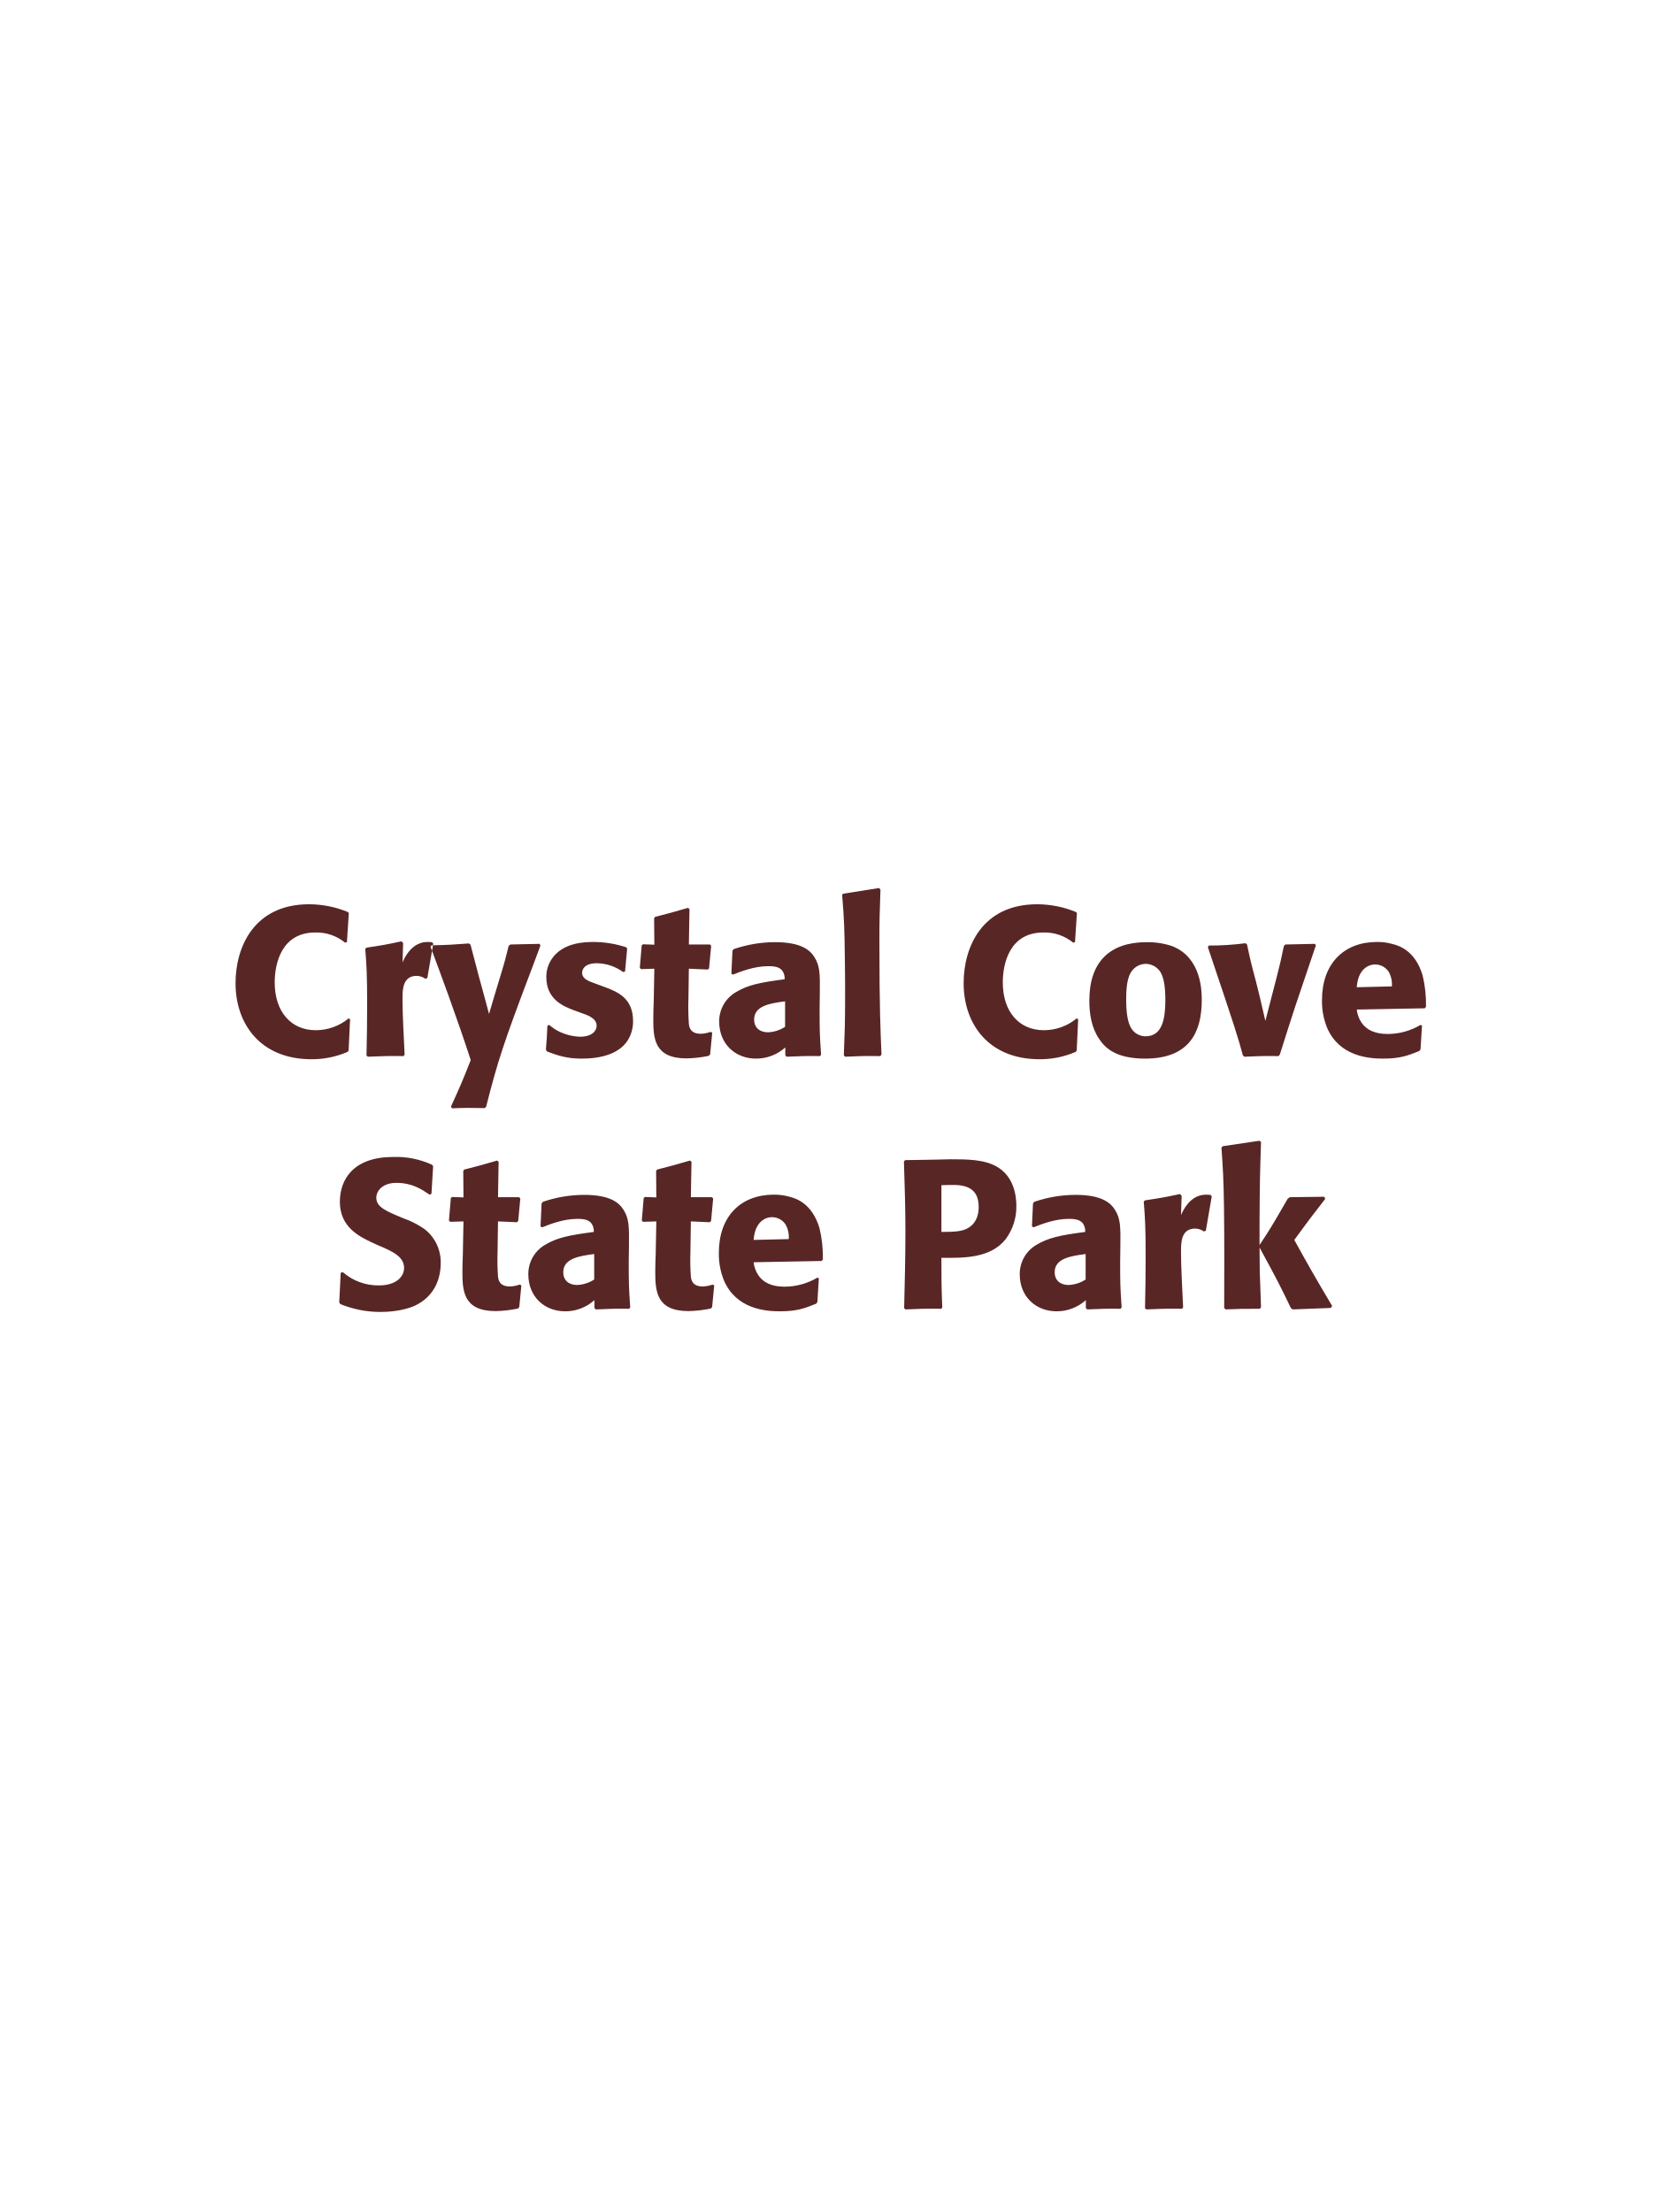
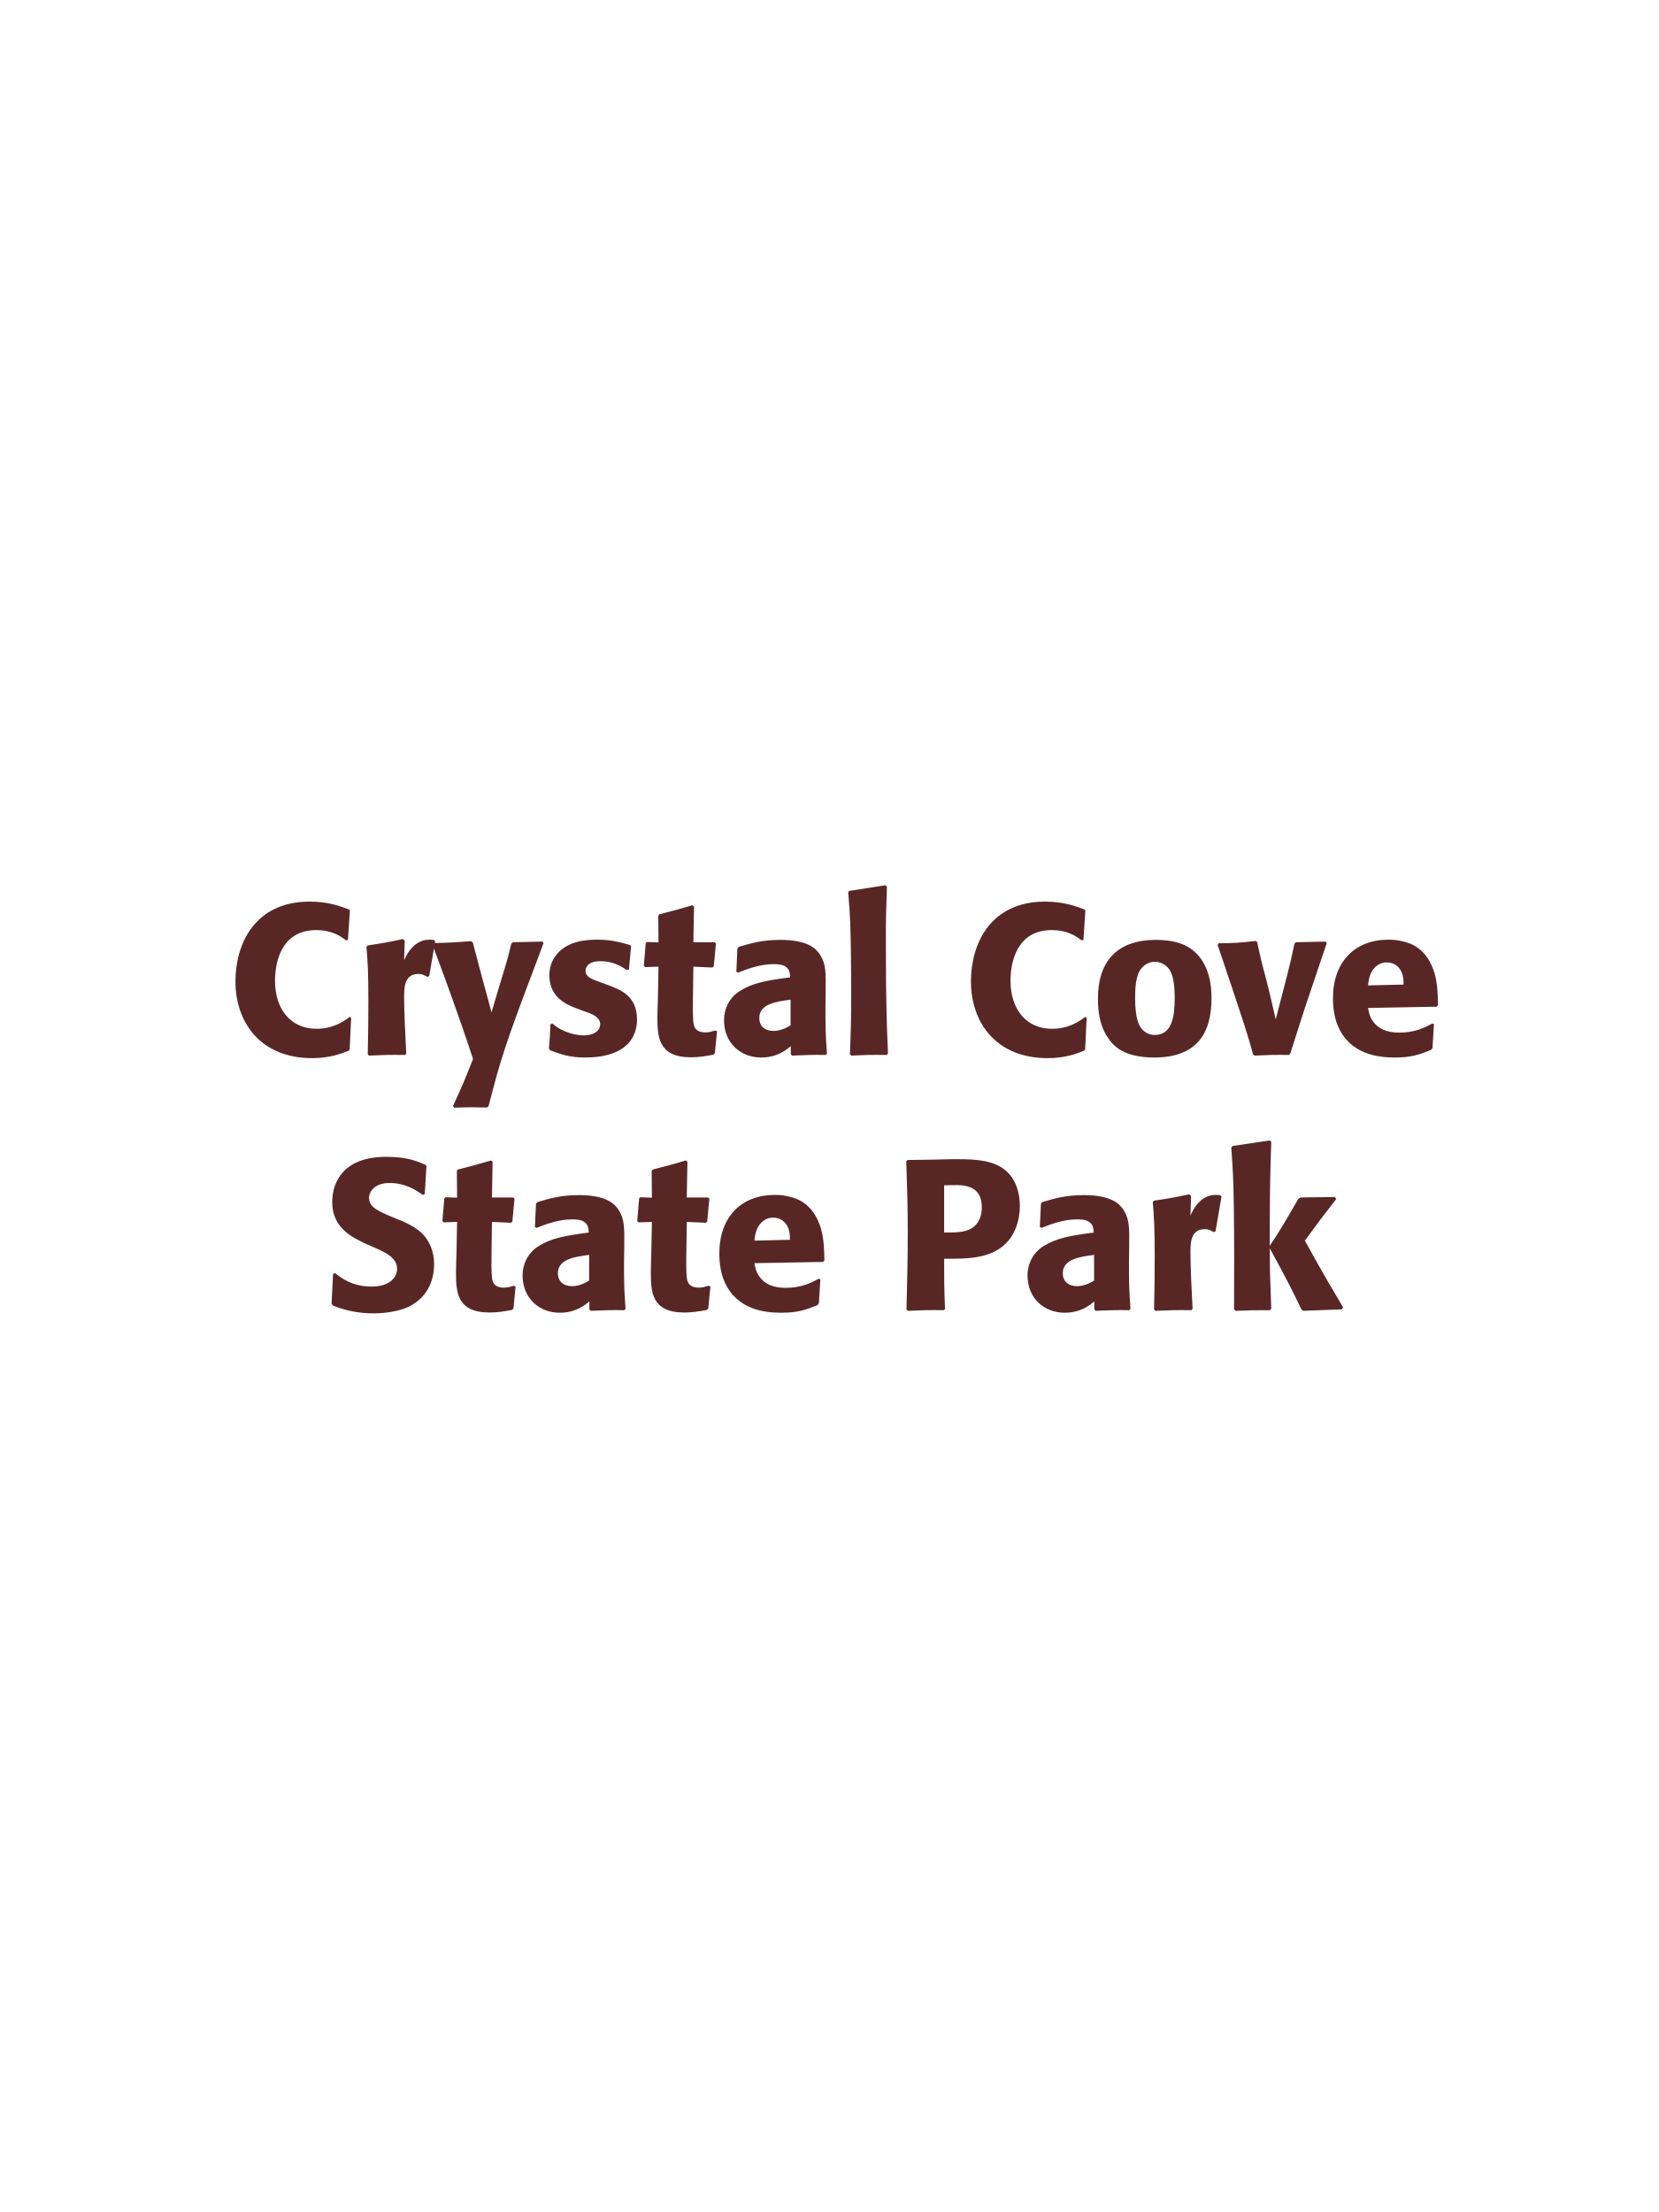
- <svg xmlns="http://www.w3.org/2000/svg" width="612" height="817" viewBox="0 0 612 817">
-   <defs>
-     <style>
-       .cls-1 {
-         fill: #592626;
-         fill-rule: evenodd;
-       }
-     </style>
-   </defs>
-   <path id="Crystal_Cove_State_Park" data-name="Crystal Cove State Park" class="cls-1" d="M128.776,376.144a19.009,19.009,0,0,1-12.211,4.356c-8.866,0-15.088-6.611-15.088-17.655,0-6.689,2.333-18.433,15.01-18.433a16.678,16.678,0,0,1,10.966,3.734l0.7-.156,0.7-10.733-0.311-.389a37.542,37.542,0,0,0-14.388-2.877c-20.143,0-27.143,15.555-27.143,29.165,0,14.933,9.1,28.076,28.076,28.076a33,33,0,0,0,13.3-2.722l0.389-.466,0.544-11.589Zm29.089-14.932,2.178-12.678-0.467-.544c-0.544,0-1.088-.078-1.633-0.078-3.189,0-6.766,1.789-9.255,7.544l0.233-7.155-0.622-.622c-5.755,1.244-7.233,1.478-12.91,2.333l-0.467.467c0.467,5.833.7,9.333,0.7,20.143,0,6.378-.078,12.755-0.233,19.21l0.466,0.467c5.756-.233,7-0.311,13.222-0.233l0.389-.545c-0.311-6.3-.778-15.088-0.778-20.454,0-3.5,0-8.633,5.289-8.633a5.82,5.82,0,0,1,3.188,1.089Zm41.455-12.6-10.81.234-0.622.544c-1.323,5.366-1.634,6.533-3.5,12.6l-2.022,6.689-1.711,5.833-1.478-5.522-2.256-8.244-3.111-11.822-0.622-.466c-6.066.466-7.388,0.544-13.766,0.7l-0.389.544c2.8,7.389,10.033,26.91,14.855,41.843-3.189,8.088-3.811,9.488-7.311,17.188l0.389,0.622c1.945-.078,4.122-0.156,6.144-0.156,1.945,0,3.967.078,5.911,0.078l0.545-.467c4.277-16.8,6.377-23.332,16.643-50.4,1.167-3.111,2.334-6.144,3.422-9.178Zm20.457,14.622c-2.645-.934-4.744-1.789-4.744-3.967,0-.933.622-3.5,5.444-3.5a16.881,16.881,0,0,1,9.722,3.267l0.7-.233,0.778-8.478-0.389-.466a39.606,39.606,0,0,0-11.9-1.945c-3.811,0-11.433.311-15.477,6.144a11.694,11.694,0,0,0-2.1,6.845c0,8.321,6.455,10.81,10.111,12.21l2.955,1.089c2.1,0.7,5.522,1.866,5.522,4.666,0,1.945-1.789,4.045-6.144,4.045a19.454,19.454,0,0,1-8.244-2.178,17.151,17.151,0,0,1-3.111-2.178l-0.7.311c-0.156,4.045-.233,4.9-0.545,8.789l0.389,0.7c3.811,1.4,7.078,2.644,12.755,2.644,5.911,0,17.577-1.089,18.977-12.21a13.154,13.154,0,0,0,.078-1.711c0-8.556-5.989-10.811-10.266-12.444Zm42.7,17.888a11.68,11.68,0,0,1-3.578.7c-3.967,0-4.278-2.489-4.433-3.656a88.86,88.86,0,0,1-.156-9.41l0.156-10.966,7,0.311,0.467-.467,0.778-8.322-0.467-.466h-7.777L254.7,335.78l-0.544-.467c-5.289,1.555-6.689,1.944-12.211,3.344l-0.311.545,0.078,9.721-4.2-.155-0.467.389-0.7,8.321,0.467,0.467,4.9-.155-0.233,12.366c-0.078,1.944-.156,3.888-0.156,5.91,0,7.156.156,14.855,12.288,14.855a45.191,45.191,0,0,0,8.167-.933l0.544-.544,0.778-8.011Zm40.366-14.233c0.077-7,.077-10.033-1.945-13.3-1.555-2.489-4.666-5.6-14.621-5.6a47.308,47.308,0,0,0-15.244,2.567l-0.467.622-0.389,8.477,0.623,0.311c2.722-1.089,7.777-3.111,12.988-3.111,2.878,0,4.044.467,5.055,1.478a4.9,4.9,0,0,1,1.011,3.344c-9.333,1.245-13.688,2.1-18.354,4.978a12.435,12.435,0,0,0-5.833,10.655c0,8.322,5.988,13.688,13.61,13.688a16.084,16.084,0,0,0,10.811-4.122v2.878l0.466,0.544c5.6-.233,7.311-0.311,12.366-0.233l0.389-.545c-0.544-7.621-.544-9.566-0.544-16.877ZM290.01,379.255a12.6,12.6,0,0,1-6.3,2.022c-2.8,0-5.133-1.477-5.133-4.744,0-5.133,6.144-5.988,11.433-6.688v9.41Zm35.622,10.266c-0.388-8.944-.777-17.11-0.777-41.687,0-7.388.077-10.888,0.389-19.287L324.7,328l-13.3,2.1-0.311.467c0.777,9.488.855,12.055,1.011,24.654,0.078,4.589.078,9.177,0.078,13.766,0,8.4-.156,13.066-0.467,20.766l0.467,0.544c5.21-.233,7.31-0.311,12.988-0.233Zm72.1-13.377a19.006,19.006,0,0,1-12.21,4.356c-8.867,0-15.089-6.611-15.089-17.655,0-6.689,2.334-18.433,15.011-18.433a16.678,16.678,0,0,1,10.966,3.734l0.7-.156,0.7-10.733-0.311-.389a37.542,37.542,0,0,0-14.388-2.877c-20.144,0-27.143,15.555-27.143,29.165,0,14.933,9.1,28.076,28.076,28.076a32.991,32.991,0,0,0,13.3-2.722l0.389-.466,0.545-11.589Zm46.2-6.766c0-3.033,0-15.633-10.888-19.91a27.958,27.958,0,0,0-9.489-1.478c-13.532,0-21.154,7.233-21.154,21.543,0,4.978.778,10.033,3.655,14.233C408.077,386.8,411.888,391,423.01,391,439.5,391,443.931,381.044,443.931,369.378Zm-13.455-.078c0,6.378-.855,13.455-7.31,13.455a6.288,6.288,0,0,1-4.356-1.789c-1.322-1.322-2.8-3.966-2.8-11.51,0-2.256,0-7.233,1.556-9.955a6.44,6.44,0,0,1,5.677-3.5,6.538,6.538,0,0,1,4.978,2.411C430.087,360.667,430.476,365.1,430.476,369.3Zm42.312,20.144c2.488-7.778,3.966-12.6,5.6-17.5,2.1-6.3,5.522-16.41,7.7-22.787l-0.389-.545-10.888.234-0.545.544c-1.088,5.211-1.322,6.3-2.877,12.366l-3.967,15.322-1.944-8.4L464,362.689c-1.944-7.233-2.255-8.71-3.344-13.843l-0.545-.467a102.185,102.185,0,0,1-13.61.855l-0.311.623c10.344,30.643,11.2,33.52,12.91,39.9l0.545,0.544c5.055-.233,7.077-0.311,12.677-0.233Zm51.955-10.889A23.769,23.769,0,0,1,512.61,381.9c-4.667,0-7.855-1.478-9.722-4.278a11,11,0,0,1-1.711-4.744l25.121-.467,0.467-.544a45.607,45.607,0,0,0-1.245-11.589c-2.722-9.177-8.71-11.044-11.355-11.666a19.933,19.933,0,0,0-5.522-.7c-12.21,0-20.3,8.011-20.3,21.466a25.873,25.873,0,0,0,1.867,10.188C494.722,390.066,505.3,391,510.9,391c6.455,0,9.255-1.167,13.377-2.8l0.467-.622,0.544-8.788Zm-23.566-13.921c0.233-2.411.778-5.678,3.733-7.544A5.969,5.969,0,0,1,513,358.956a9.5,9.5,0,0,1,1.166,5.367ZM148.96,449.956c-6.533-2.722-9.955-4.122-9.955-7.622,0-2.411,2.255-5.444,7.388-5.444,5.911,0,9.411,2.411,12.289,4.356l0.7-.312L160,430.746l-0.389-.544a31.855,31.855,0,0,0-14.388-2.878c-14.622,0-19.677,8.244-19.677,16.566,0,9.411,7.311,12.833,11.666,14.933l2.566,1.166c5.367,2.256,9.489,4.2,9.489,8.322,0,2.955-2.567,6.455-9.333,6.455a19.839,19.839,0,0,1-13.3-4.9l-0.778.234-0.544,10.966,0.466,0.622c0.856,0.311,1.711.7,2.567,0.933a38.707,38.707,0,0,0,12.21,1.945c2.333,0,8.244-.234,12.911-2.411,6.533-3.189,9.333-9.1,9.333-15.711a15.415,15.415,0,0,0-5.833-12.366,31.556,31.556,0,0,0-5.989-3.344Zm43.011,24.5a11.669,11.669,0,0,1-3.578.7c-3.966,0-4.277-2.489-4.433-3.655a89.18,89.18,0,0,1-.155-9.411l0.155-10.966,7,0.311,0.467-.467,0.777-8.321-0.466-.467H183.96l0.234-13.066-0.545-.467c-5.288,1.556-6.688,1.945-12.21,3.344l-0.311.545,0.077,9.722-4.2-.156-0.466.389-0.7,8.322,0.467,0.466,4.9-.155-0.233,12.366c-0.078,1.944-.156,3.889-0.156,5.911,0,7.155.156,14.855,12.289,14.855a45.168,45.168,0,0,0,8.166-.934l0.544-.544,0.778-8.011Zm40.366-14.233c0.078-7,.078-10.032-1.944-13.3-1.556-2.489-4.667-5.6-14.622-5.6a47.345,47.345,0,0,0-15.244,2.567l-0.466.622-0.389,8.477,0.622,0.312c2.722-1.089,7.778-3.111,12.988-3.111,2.878,0,4.045.466,5.056,1.477a4.909,4.909,0,0,1,1.011,3.345c-9.333,1.244-13.688,2.1-18.355,4.977a12.437,12.437,0,0,0-5.833,10.655c0,8.322,5.989,13.688,13.61,13.688a16.074,16.074,0,0,0,10.811-4.122v2.878l0.467,0.544c5.6-.233,7.31-0.311,12.366-0.233l0.389-.544c-0.545-7.622-.545-9.567-0.545-16.877ZM219.5,472.589a12.6,12.6,0,0,1-6.3,2.022c-2.8,0-5.133-1.478-5.133-4.745,0-5.133,6.144-5.988,11.432-6.688v9.411Zm43.711,1.866a11.669,11.669,0,0,1-3.577.7c-3.967,0-4.278-2.489-4.433-3.655a88.88,88.88,0,0,1-.156-9.411l0.156-10.966,7,0.311,0.467-.467,0.778-8.321-0.467-.467h-7.777l0.233-13.066-0.544-.467c-5.289,1.556-6.689,1.945-12.211,3.344l-0.311.545,0.078,9.722-4.2-.156-0.467.389-0.7,8.322,0.467,0.466,4.9-.155-0.234,12.366c-0.077,1.944-.155,3.889-0.155,5.911,0,7.155.155,14.855,12.288,14.855a45.168,45.168,0,0,0,8.166-.934l0.545-.544,0.778-8.011Zm38.733-2.566a23.773,23.773,0,0,1-12.133,3.344c-4.666,0-7.855-1.478-9.721-4.278a11,11,0,0,1-1.711-4.744l25.121-.467,0.466-.544a45.593,45.593,0,0,0-1.244-11.588c-2.722-9.178-8.711-11.044-11.355-11.666a19.9,19.9,0,0,0-5.522-.7c-12.211,0-20.3,8.01-20.3,21.465a25.893,25.893,0,0,0,1.866,10.189c4.511,10.5,15.089,11.432,20.688,11.432,6.456,0,9.255-1.166,13.377-2.8l0.467-.623,0.545-8.788Zm-23.565-13.922c0.233-2.411.777-5.677,3.733-7.544a5.967,5.967,0,0,1,8.088,1.867,9.5,9.5,0,0,1,1.167,5.366Zm65.877-29.632-9.877.156-0.467.466c0.312,10.111.545,16.877,0.545,25.821,0,9.489-.233,18.9-0.467,28.388l0.467,0.466c5.755-.233,7-0.311,13.221-0.233l0.389-.467c-0.311-8.477-.311-10.421-0.311-18.354,8.711,0.078,18.044.078,23.644-6.767a19.991,19.991,0,0,0,4.044-12.521c0-3.344-.778-10.733-7.233-14.388-4.667-2.722-11.277-2.722-17.11-2.722Zm3.5,9.411c1.711-.078,3.345-0.078,5.056-0.078,6.844,0.156,8.71,3.655,8.71,8.166,0,1.089,0,5.6-4.122,7.855-2.1,1.167-4.977,1.323-9.644,1.323V437.746Zm66.11,22.476c0.078-7,.078-10.032-1.944-13.3-1.556-2.489-4.666-5.6-14.622-5.6a47.333,47.333,0,0,0-15.243,2.567l-0.467.622-0.389,8.477,0.622,0.312c2.722-1.089,7.778-3.111,12.989-3.111,2.877,0,4.044.466,5.055,1.477a4.9,4.9,0,0,1,1.011,3.345c-9.333,1.244-13.688,2.1-18.355,4.977a12.437,12.437,0,0,0-5.833,10.655c0,8.322,5.989,13.688,13.611,13.688a16.074,16.074,0,0,0,10.81-4.122v2.878l0.467,0.544c5.6-.233,7.311-0.311,12.366-0.233l0.389-.544c-0.544-7.622-.544-9.567-0.544-16.877Zm-12.832,12.367a12.6,12.6,0,0,1-6.3,2.022c-2.8,0-5.133-1.478-5.133-4.745,0-5.133,6.144-5.988,11.433-6.688v9.411Zm44.411-18.044,2.177-12.677-0.466-.545c-0.545,0-1.089-.077-1.634-0.077-3.188,0-6.766,1.788-9.255,7.544l0.234-7.156-0.623-.622c-5.755,1.245-7.233,1.478-12.91,2.333l-0.467.467c0.467,5.833.7,9.333,0.7,20.144,0,6.377-.077,12.755-0.233,19.21l0.467,0.466c5.755-.233,7-0.311,13.221-0.233l0.389-.544c-0.311-6.3-.778-15.088-0.778-20.455,0-3.5,0-8.633,5.289-8.633a5.826,5.826,0,0,1,3.189,1.089Zm46.666,27.843c-7.311-12.366-8.089-13.766-14-24.421,5.367-7.311,5.911-8.088,11.433-15.166l-0.389-.778-12.677.156-0.778.544c-6.066,10.5-6.844,11.744-10.422,17.111V451.2c0.078-14.544.156-17.655,0.545-29.4l-0.622-.467-13.533,2.023-0.467.544c0.545,7.544.778,11.2,0.934,21.388,0.155,12.6.155,25.2,0.077,37.8l0.545,0.544c5.211-.233,6.688-0.233,12.6-0.233l0.467-.544-0.467-13.144-0.078-8.944c6.767,12.444,7.622,14.155,11.589,22.4l0.7,0.466,14-.544Z" />
+ <svg xmlns="http://www.w3.org/2000/svg" width="975" height="1300" viewBox="0 0 975 1300">
+   <path fill-rule="nonzero" fill="rgb(34.902%, 14.902%, 14.902%)" fill-opacity="1" d="M 205.5 597.625 C 202.625 599.875 196.25 604.625 185.875 604.625 C 171.625 604.625 161.625 594 161.625 576.25 C 161.625 565.5 165.375 546.625 185.75 546.625 C 195.125 546.625 200.25 550.25 203.375 552.625 L 204.5 552.375 L 205.625 535.125 L 205.125 534.5 C 200.625 532.75 193 529.875 182 529.875 C 149.625 529.875 138.375 554.875 138.375 576.75 C 138.375 600.75 153 621.875 183.5 621.875 C 194 621.875 200.875 619.125 204.875 617.5 L 205.5 616.75 L 206.375 598.125 Z M 252.25 573.625 L 255.75 553.25 L 255 552.375 C 254.125 552.375 253.25 552.25 252.375 552.25 C 247.25 552.25 241.5 555.125 237.5 564.375 L 237.875 552.875 L 236.875 551.875 C 227.625 553.875 225.25 554.25 216.125 555.625 L 215.375 556.375 C 216.125 565.75 216.5 571.375 216.5 588.75 C 216.5 599 216.375 609.25 216.125 619.625 L 216.875 620.375 C 226.125 620 228.125 619.875 238.125 620 L 238.75 619.125 C 238.25 609 237.5 594.875 237.5 586.25 C 237.5 580.625 237.5 572.375 246 572.375 C 248.125 572.375 249.375 573.125 251.125 574.125 Z M 318.875 553.375 L 301.5 553.75 L 300.5 554.625 C 298.375 563.25 297.875 565.125 294.875 574.875 L 291.625 585.625 L 288.875 595 L 286.5 586.125 L 282.875 572.875 L 277.875 553.875 L 276.875 553.125 C 267.125 553.875 265 554 254.75 554.25 L 254.125 555.125 C 258.625 567 270.25 598.375 278 622.375 C 272.875 635.375 271.875 637.625 266.25 650 L 266.875 651 C 270 650.875 273.5 650.75 276.75 650.75 C 279.875 650.75 283.125 650.875 286.25 650.875 L 287.125 650.125 C 294 623.125 297.375 612.625 313.875 569.125 C 315.75 564.125 317.625 559.25 319.375 554.375 Z M 351.75 576.875 C 347.5 575.375 344.125 574 344.125 570.5 C 344.125 569 345.125 564.875 352.875 564.875 C 360.5 564.875 365.375 568.125 368.5 570.125 L 369.625 569.75 L 370.875 556.125 L 370.25 555.375 C 364.375 553.75 359.25 552.25 351.125 552.25 C 345 552.25 332.75 552.75 326.25 562.125 C 324.625 564.375 322.875 568.125 322.875 573.125 C 322.875 586.5 333.25 590.5 339.125 592.75 L 343.875 594.5 C 347.25 595.625 352.75 597.5 352.75 602 C 352.75 605.125 349.875 608.5 342.875 608.5 C 339.375 608.5 334.25 607.375 329.625 605 C 327.5 603.875 326.5 603 324.625 601.5 L 323.5 602 C 323.25 608.5 323.125 609.875 322.625 616.125 L 323.25 617.25 C 329.375 619.5 334.625 621.5 343.75 621.5 C 353.25 621.5 372 619.75 374.25 601.875 C 374.375 600.875 374.375 600 374.375 599.125 C 374.375 585.375 364.75 581.75 357.875 579.125 Z M 420.375 605.625 C 418.25 606.25 416.75 606.75 414.625 606.75 C 408.25 606.75 407.75 602.75 407.5 600.875 C 407.125 597.625 407.125 590.75 407.25 585.75 L 407.5 568.125 L 418.75 568.625 L 419.5 567.875 L 420.75 554.5 L 420 553.75 L 407.5 553.75 L 407.875 532.75 L 407 532 C 398.5 534.5 396.25 535.125 387.375 537.375 L 386.875 538.25 L 387 553.875 L 380.25 553.625 L 379.5 554.25 L 378.375 567.625 L 379.125 568.375 L 387 568.125 L 386.625 588 C 386.5 591.125 386.375 594.25 386.375 597.5 C 386.375 609 386.625 621.375 406.125 621.375 C 411 621.375 414.875 620.625 419.25 619.875 L 420.125 619 L 421.375 606.125 Z M 485.25 582.75 C 485.375 571.5 485.375 566.625 482.125 561.375 C 479.625 557.375 474.625 552.375 458.625 552.375 C 447.875 552.375 441.25 554.375 434.125 556.5 L 433.375 557.5 L 432.75 571.125 L 433.75 571.625 C 438.125 569.875 446.25 566.625 454.625 566.625 C 459.25 566.625 461.125 567.375 462.75 569 C 464 570.25 464.375 572.5 464.375 574.375 C 449.375 576.375 442.375 577.75 434.875 582.375 C 427.875 586.75 425.5 593.875 425.5 599.5 C 425.5 612.875 435.125 621.5 447.375 621.5 C 456.75 621.5 462.125 617 464.75 614.875 L 464.75 619.5 L 465.5 620.375 C 474.5 620 477.25 619.875 485.375 620 L 486 619.125 C 485.125 606.875 485.125 603.75 485.125 592 L 485.25 582.75 M 464.625 602.625 C 462 604.125 458.625 605.875 454.5 605.875 C 450 605.875 446.25 603.5 446.25 598.25 C 446.25 590 456.125 588.625 464.625 587.5 Z M 521.875 619.125 C 521.25 604.75 520.625 591.625 520.625 552.125 C 520.625 540.25 520.75 534.625 521.25 521.125 L 520.375 520.25 L 499 523.625 L 498.5 524.375 C 499.75 539.625 499.875 543.75 500.125 564 C 500.25 571.375 500.25 578.75 500.25 586.125 C 500.25 599.625 500 607.125 499.5 619.5 L 500.25 620.375 C 508.625 620 512 619.875 521.125 620 Z M 637.75 597.625 C 634.875 599.875 628.5 604.625 618.125 604.625 C 603.875 604.625 593.875 594 593.875 576.25 C 593.875 565.5 597.625 546.625 618 546.625 C 627.375 546.625 632.5 550.25 635.625 552.625 L 636.75 552.375 L 637.875 535.125 L 637.375 534.5 C 632.875 532.75 625.25 529.875 614.25 529.875 C 581.875 529.875 570.625 554.875 570.625 576.75 C 570.625 600.75 585.25 621.875 615.75 621.875 C 626.25 621.875 633.125 619.125 637.125 617.5 L 637.75 616.75 L 638.625 598.125 Z M 712 586.75 C 712 581.875 712 561.625 694.5 554.75 C 689 552.625 682.5 552.375 679.25 552.375 C 657.5 552.375 645.25 564 645.25 587 C 645.25 595 646.5 603.125 651.125 609.875 C 654.375 614.75 660.5 621.5 678.375 621.5 C 704.875 621.5 712 605.5 712 586.75 M 690.375 586.625 C 690.375 596.875 689 608.25 678.625 608.25 C 675.375 608.25 673.125 606.75 671.625 605.375 C 669.5 603.25 667.125 599 667.125 586.875 C 667.125 583.25 667.125 575.25 669.625 570.875 C 671.5 567.5 674.75 565.25 678.75 565.25 C 682.25 565.25 685.125 567.125 686.75 569.125 C 689.75 572.75 690.375 579.875 690.375 586.625 Z M 758.375 619 C 762.375 606.5 764.75 598.75 767.375 590.875 C 770.75 580.75 776.25 564.5 779.75 554.25 L 779.125 553.375 L 761.625 553.75 L 760.75 554.625 C 759 563 758.625 564.75 756.125 574.5 L 749.75 599.125 L 746.625 585.625 L 744.25 576 C 741.125 564.375 740.625 562 738.875 553.75 L 738 553 C 728.125 554.125 725.625 554.25 716.125 554.375 L 715.625 555.375 C 732.25 604.625 733.625 609.25 736.375 619.5 L 737.25 620.375 C 745.375 620 748.625 619.875 757.625 620 Z M 841.875 601.5 C 837.125 604 831.5 606.875 822.375 606.875 C 814.875 606.875 809.75 604.5 806.75 600 C 804.875 597.375 804.5 594.875 804 592.375 L 844.375 591.625 L 845.125 590.75 C 845 584.625 844.875 578.375 843.125 572.125 C 838.75 557.375 829.125 554.375 824.875 553.375 C 821.75 552.5 818.875 552.25 816 552.25 C 796.375 552.25 783.375 565.125 783.375 586.75 C 783.375 592.625 784.375 598.75 786.375 603.125 C 793.625 620 810.625 621.5 819.625 621.5 C 830 621.5 834.5 619.625 841.125 617 L 841.875 616 L 842.75 601.875 L 841.875 601.5 M 804 579.125 C 804.375 575.25 805.25 570 810 567 C 811.5 566 813.25 565.625 815 565.625 C 819.125 565.625 821.625 567.75 823 570 C 824.75 572.75 824.875 575.75 824.875 578.625 Z M 849.125 620 " />
+   <path fill-rule="nonzero" fill="rgb(34.902%, 14.902%, 14.902%)" fill-opacity="1" d="M 232.875 716.25 C 222.375 711.875 216.875 709.625 216.875 704 C 216.875 700.125 220.5 695.25 228.75 695.25 C 238.25 695.25 243.875 699.125 248.5 702.25 L 249.625 701.75 L 250.625 685.375 L 250 684.5 C 244.625 682.25 239 679.875 226.875 679.875 C 203.375 679.875 195.25 693.125 195.25 706.5 C 195.25 721.625 207 727.125 214 730.5 L 218.125 732.375 C 226.75 736 233.375 739.125 233.375 745.75 C 233.375 750.5 229.25 756.125 218.375 756.125 C 207 756.125 200.625 751.125 197 748.25 L 195.75 748.625 L 194.875 766.25 L 195.625 767.25 C 197 767.75 198.375 768.375 199.75 768.75 C 202.625 769.75 210 771.875 219.375 771.875 C 223.125 771.875 232.625 771.5 240.125 768 C 250.625 762.875 255.125 753.375 255.125 742.75 C 255.125 735.625 252.375 728 245.75 722.875 C 242.375 720.375 239.125 718.875 236.125 717.5 Z M 302 755.625 C 299.875 756.25 298.375 756.75 296.25 756.75 C 289.875 756.75 289.375 752.75 289.125 750.875 C 288.75 747.625 288.75 740.75 288.875 735.75 L 289.125 718.125 L 300.375 718.625 L 301.125 717.875 L 302.375 704.5 L 301.625 703.75 L 289.125 703.75 L 289.5 682.75 L 288.625 682 C 280.125 684.5 277.875 685.125 269 687.375 L 268.5 688.25 L 268.625 703.875 L 261.875 703.625 L 261.125 704.25 L 260 717.625 L 260.75 718.375 L 268.625 718.125 L 268.25 738 C 268.125 741.125 268 744.25 268 747.5 C 268 759 268.25 771.375 287.75 771.375 C 292.625 771.375 296.5 770.625 300.875 769.875 L 301.75 769 L 303 756.125 Z M 366.875 732.75 C 367 721.5 367 716.625 363.75 711.375 C 361.25 707.375 356.25 702.375 340.25 702.375 C 329.5 702.375 322.875 704.375 315.75 706.5 L 315 707.5 L 314.375 721.125 L 315.375 721.625 C 319.75 719.875 327.875 716.625 336.25 716.625 C 340.875 716.625 342.75 717.375 344.375 719 C 345.625 720.25 346 722.5 346 724.375 C 331 726.375 324 727.75 316.5 732.375 C 309.5 736.75 307.125 743.875 307.125 749.5 C 307.125 762.875 316.75 771.5 329 771.5 C 338.375 771.5 343.75 767 346.375 764.875 L 346.375 769.5 L 347.125 770.375 C 356.125 770 358.875 769.875 367 770 L 367.625 769.125 C 366.75 756.875 366.75 753.75 366.75 742 L 366.875 732.75 M 346.25 752.625 C 343.625 754.125 340.25 755.875 336.125 755.875 C 331.625 755.875 327.875 753.5 327.875 748.25 C 327.875 740 337.75 738.625 346.25 737.5 Z M 416.5 755.625 C 414.375 756.25 412.875 756.75 410.75 756.75 C 404.375 756.75 403.875 752.75 403.625 750.875 C 403.25 747.625 403.25 740.75 403.375 735.75 L 403.625 718.125 L 414.875 718.625 L 415.625 717.875 L 416.875 704.5 L 416.125 703.75 L 403.625 703.75 L 404 682.75 L 403.125 682 C 394.625 684.5 392.375 685.125 383.5 687.375 L 383 688.25 L 383.125 703.875 L 376.375 703.625 L 375.625 704.25 L 374.5 717.625 L 375.25 718.375 L 383.125 718.125 L 382.75 738 C 382.625 741.125 382.5 744.25 382.5 747.5 C 382.5 759 382.75 771.375 402.25 771.375 C 407.125 771.375 411 770.625 415.375 769.875 L 416.25 769 L 417.5 756.125 Z M 481.25 751.5 C 476.5 754 470.875 756.875 461.75 756.875 C 454.25 756.875 449.125 754.5 446.125 750 C 444.25 747.375 443.875 744.875 443.375 742.375 L 483.75 741.625 L 484.5 740.75 C 484.375 734.625 484.25 728.375 482.5 722.125 C 478.125 707.375 468.5 704.375 464.25 703.375 C 461.125 702.5 458.25 702.25 455.375 702.25 C 435.75 702.25 422.75 715.125 422.75 736.75 C 422.75 742.625 423.75 748.75 425.75 753.125 C 433 770 450 771.5 459 771.5 C 469.375 771.5 473.875 769.625 480.5 767 L 481.25 766 L 482.125 751.875 L 481.25 751.5 M 443.375 729.125 C 443.75 725.25 444.625 720 449.375 717 C 450.875 716 452.625 715.625 454.375 715.625 C 458.5 715.625 461 717.75 462.375 720 C 464.125 722.75 464.25 725.75 464.25 728.625 Z M 549.25 681.5 L 533.375 681.75 L 532.625 682.5 C 533.125 698.75 533.5 709.625 533.5 724 C 533.5 739.25 533.125 754.375 532.75 769.625 L 533.5 770.375 C 542.75 770 544.75 769.875 554.75 770 L 555.375 769.25 C 554.875 755.625 554.875 752.5 554.875 739.75 C 568.875 739.875 583.875 739.875 592.875 728.875 C 596.375 724.625 599.375 717.5 599.375 708.75 C 599.375 703.375 598.125 691.5 587.75 685.625 C 580.25 681.25 569.625 681.25 560.25 681.25 L 549.25 681.5 M 554.875 696.625 C 557.625 696.5 560.25 696.5 563 696.5 C 574 696.75 577 702.375 577 709.625 C 577 711.375 577 718.625 570.375 722.25 C 567 724.125 562.375 724.375 554.875 724.375 Z M 663.625 732.75 C 663.75 721.5 663.75 716.625 660.5 711.375 C 658 707.375 653 702.375 637 702.375 C 626.25 702.375 619.625 704.375 612.5 706.5 L 611.75 707.5 L 611.125 721.125 L 612.125 721.625 C 616.5 719.875 624.625 716.625 633 716.625 C 637.625 716.625 639.5 717.375 641.125 719 C 642.375 720.25 642.75 722.5 642.75 724.375 C 627.75 726.375 620.75 727.75 613.25 732.375 C 606.25 736.75 603.875 743.875 603.875 749.5 C 603.875 762.875 613.5 771.5 625.75 771.5 C 635.125 771.5 640.5 767 643.125 764.875 L 643.125 769.5 L 643.875 770.375 C 652.875 770 655.625 769.875 663.75 770 L 664.375 769.125 C 663.5 756.875 663.5 753.75 663.5 742 L 663.625 732.75 M 643 752.625 C 640.375 754.125 637 755.875 632.875 755.875 C 628.375 755.875 624.625 753.5 624.625 748.25 C 624.625 740 634.5 738.625 643 737.5 Z M 714.375 723.625 L 717.875 703.25 L 717.125 702.375 C 716.25 702.375 715.375 702.25 714.5 702.25 C 709.375 702.25 703.625 705.125 699.625 714.375 L 700 702.875 L 699 701.875 C 689.75 703.875 687.375 704.25 678.25 705.625 L 677.5 706.375 C 678.25 715.75 678.625 721.375 678.625 738.75 C 678.625 749 678.5 759.25 678.25 769.625 L 679 770.375 C 688.25 770 690.25 769.875 700.25 770 L 700.875 769.125 C 700.375 759 699.625 744.875 699.625 736.25 C 699.625 730.625 699.625 722.375 708.125 722.375 C 710.25 722.375 711.5 723.125 713.25 724.125 Z M 789.375 768.375 C 777.625 748.5 776.375 746.25 766.875 729.125 C 775.5 717.375 776.375 716.125 785.25 704.75 L 784.625 703.5 L 764.25 703.75 L 763 704.625 C 753.25 721.5 752 723.5 746.25 732.125 L 746.25 718.25 C 746.375 694.875 746.5 689.875 747.125 671 L 746.125 670.25 L 724.375 673.5 L 723.625 674.375 C 724.5 686.5 724.875 692.375 725.125 708.75 C 725.375 729 725.375 749.25 725.25 769.5 L 726.125 770.375 C 734.5 770 736.875 770 746.375 770 L 747.125 769.125 L 746.375 748 L 746.25 733.625 C 757.125 753.625 758.5 756.375 764.875 769.625 L 766 770.375 L 788.5 769.5 Z M 787.875 770 " />
</svg>
